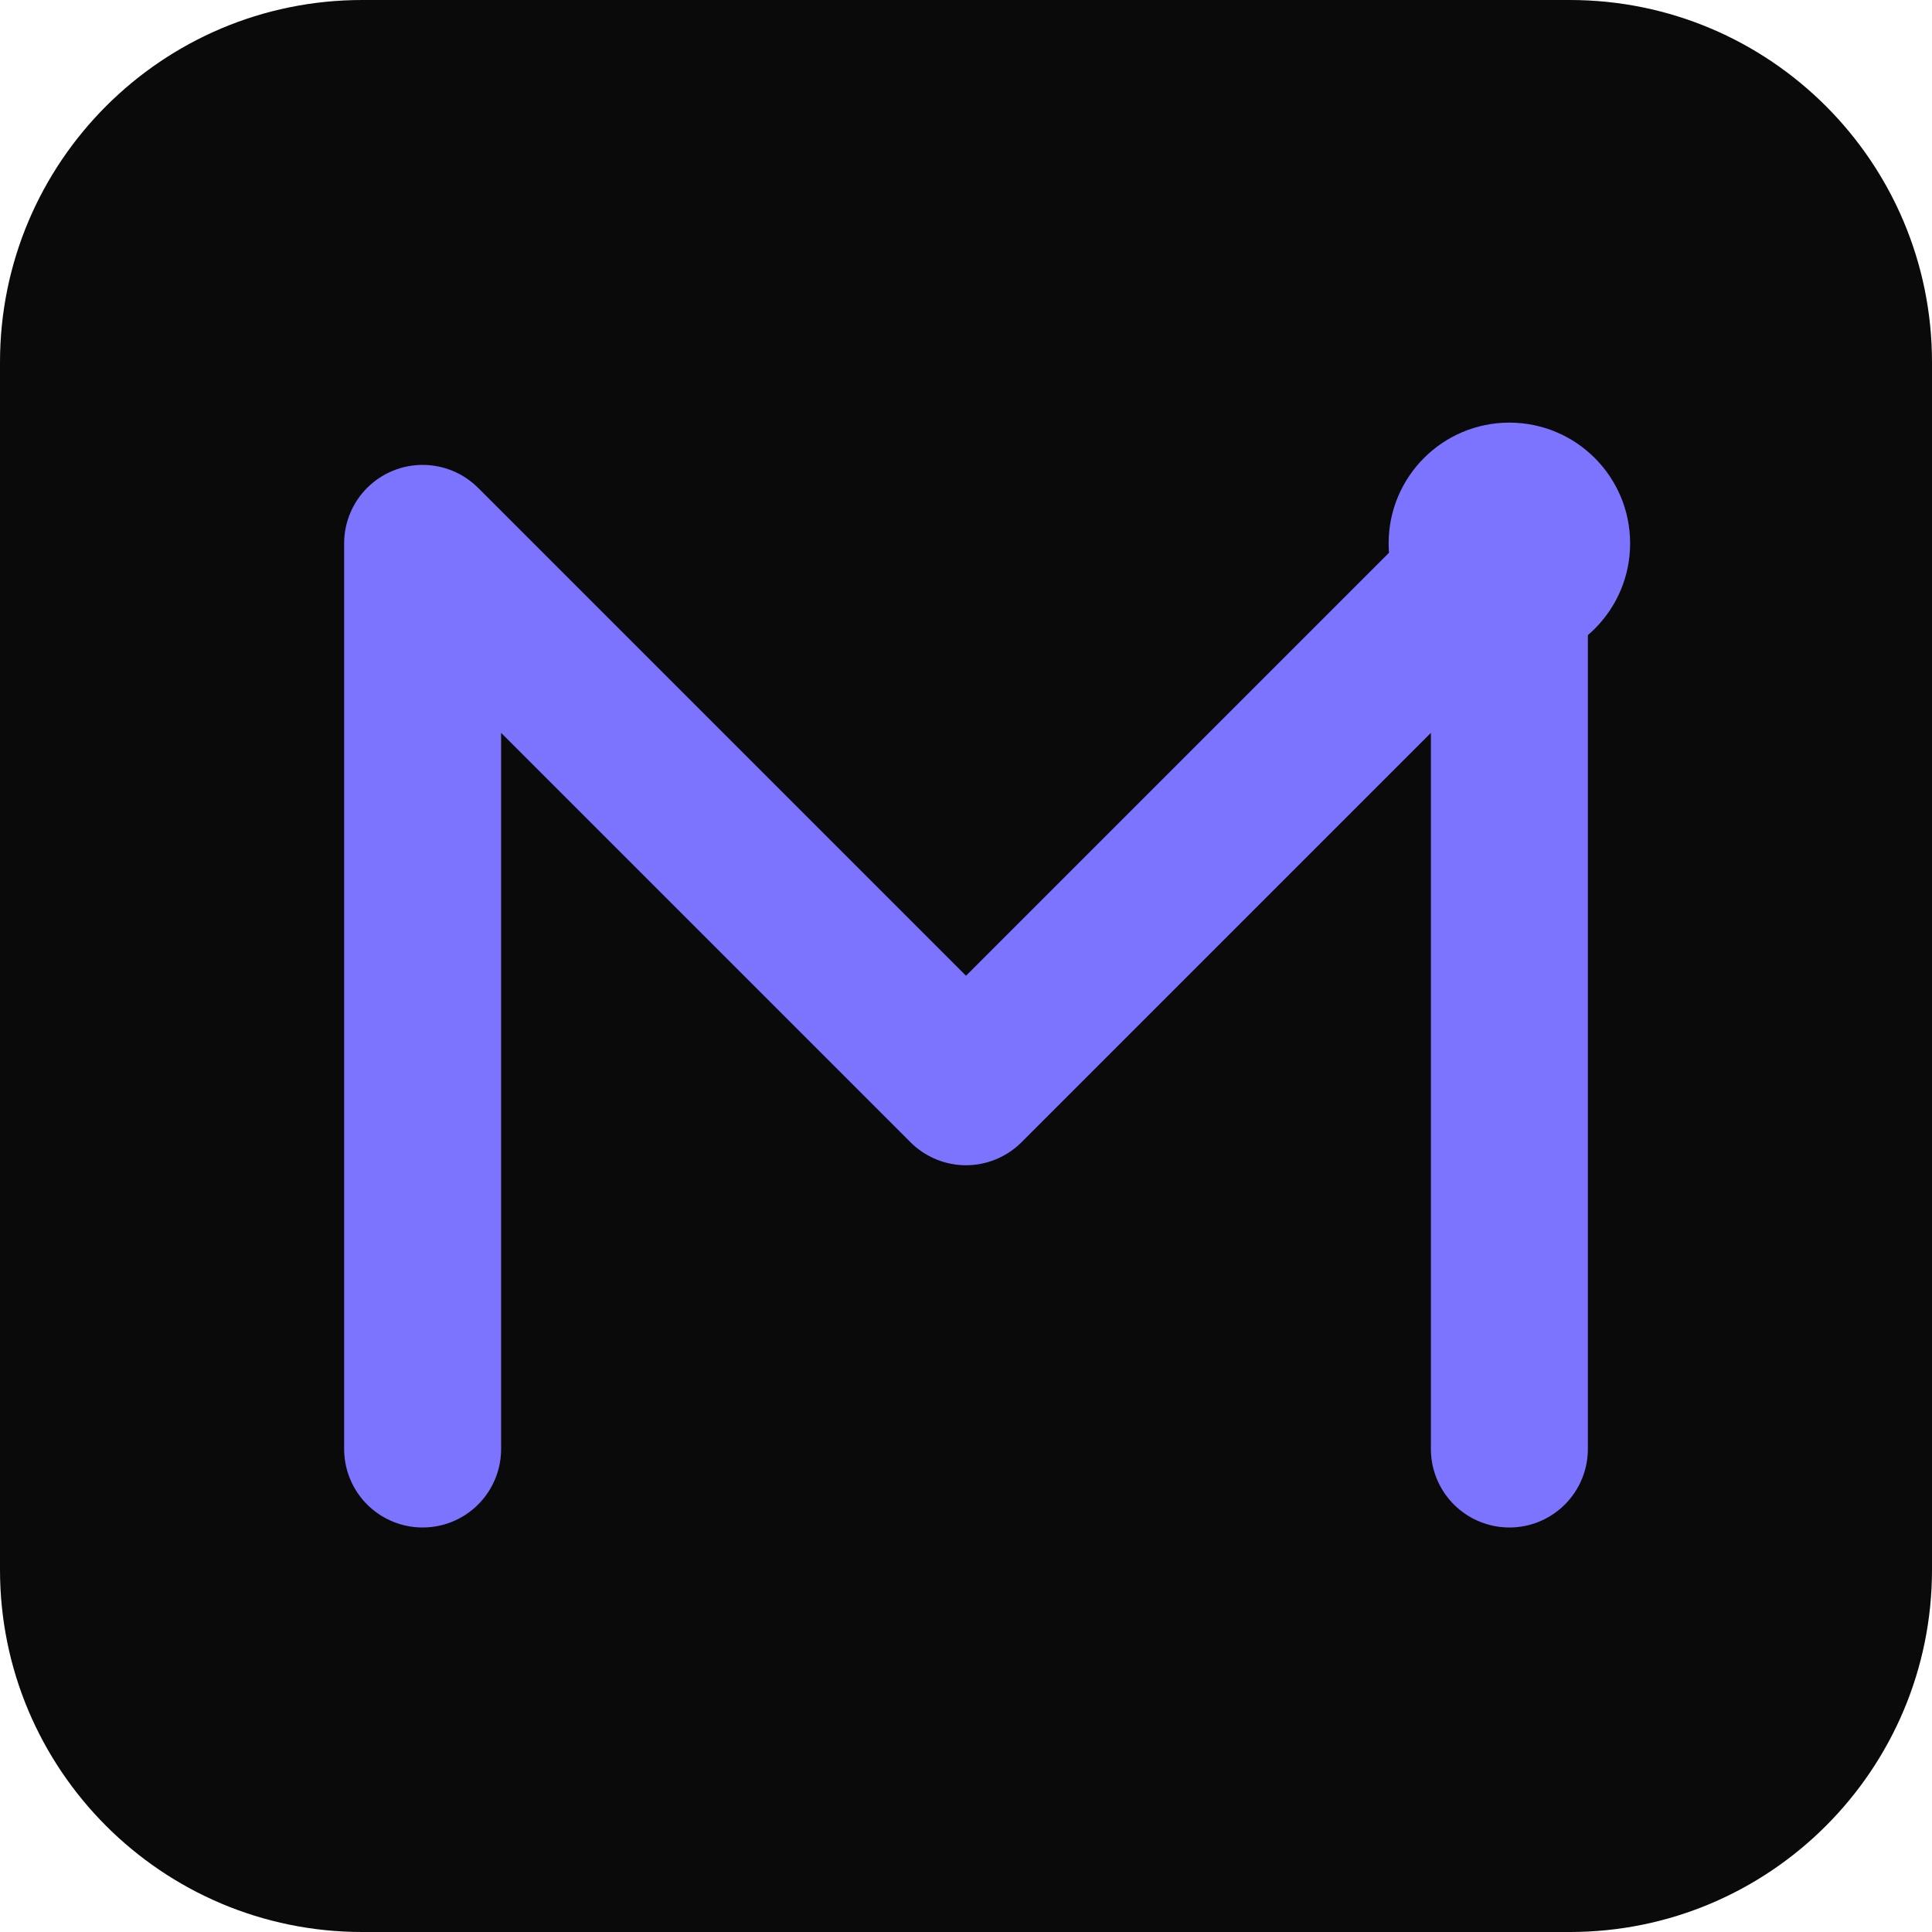
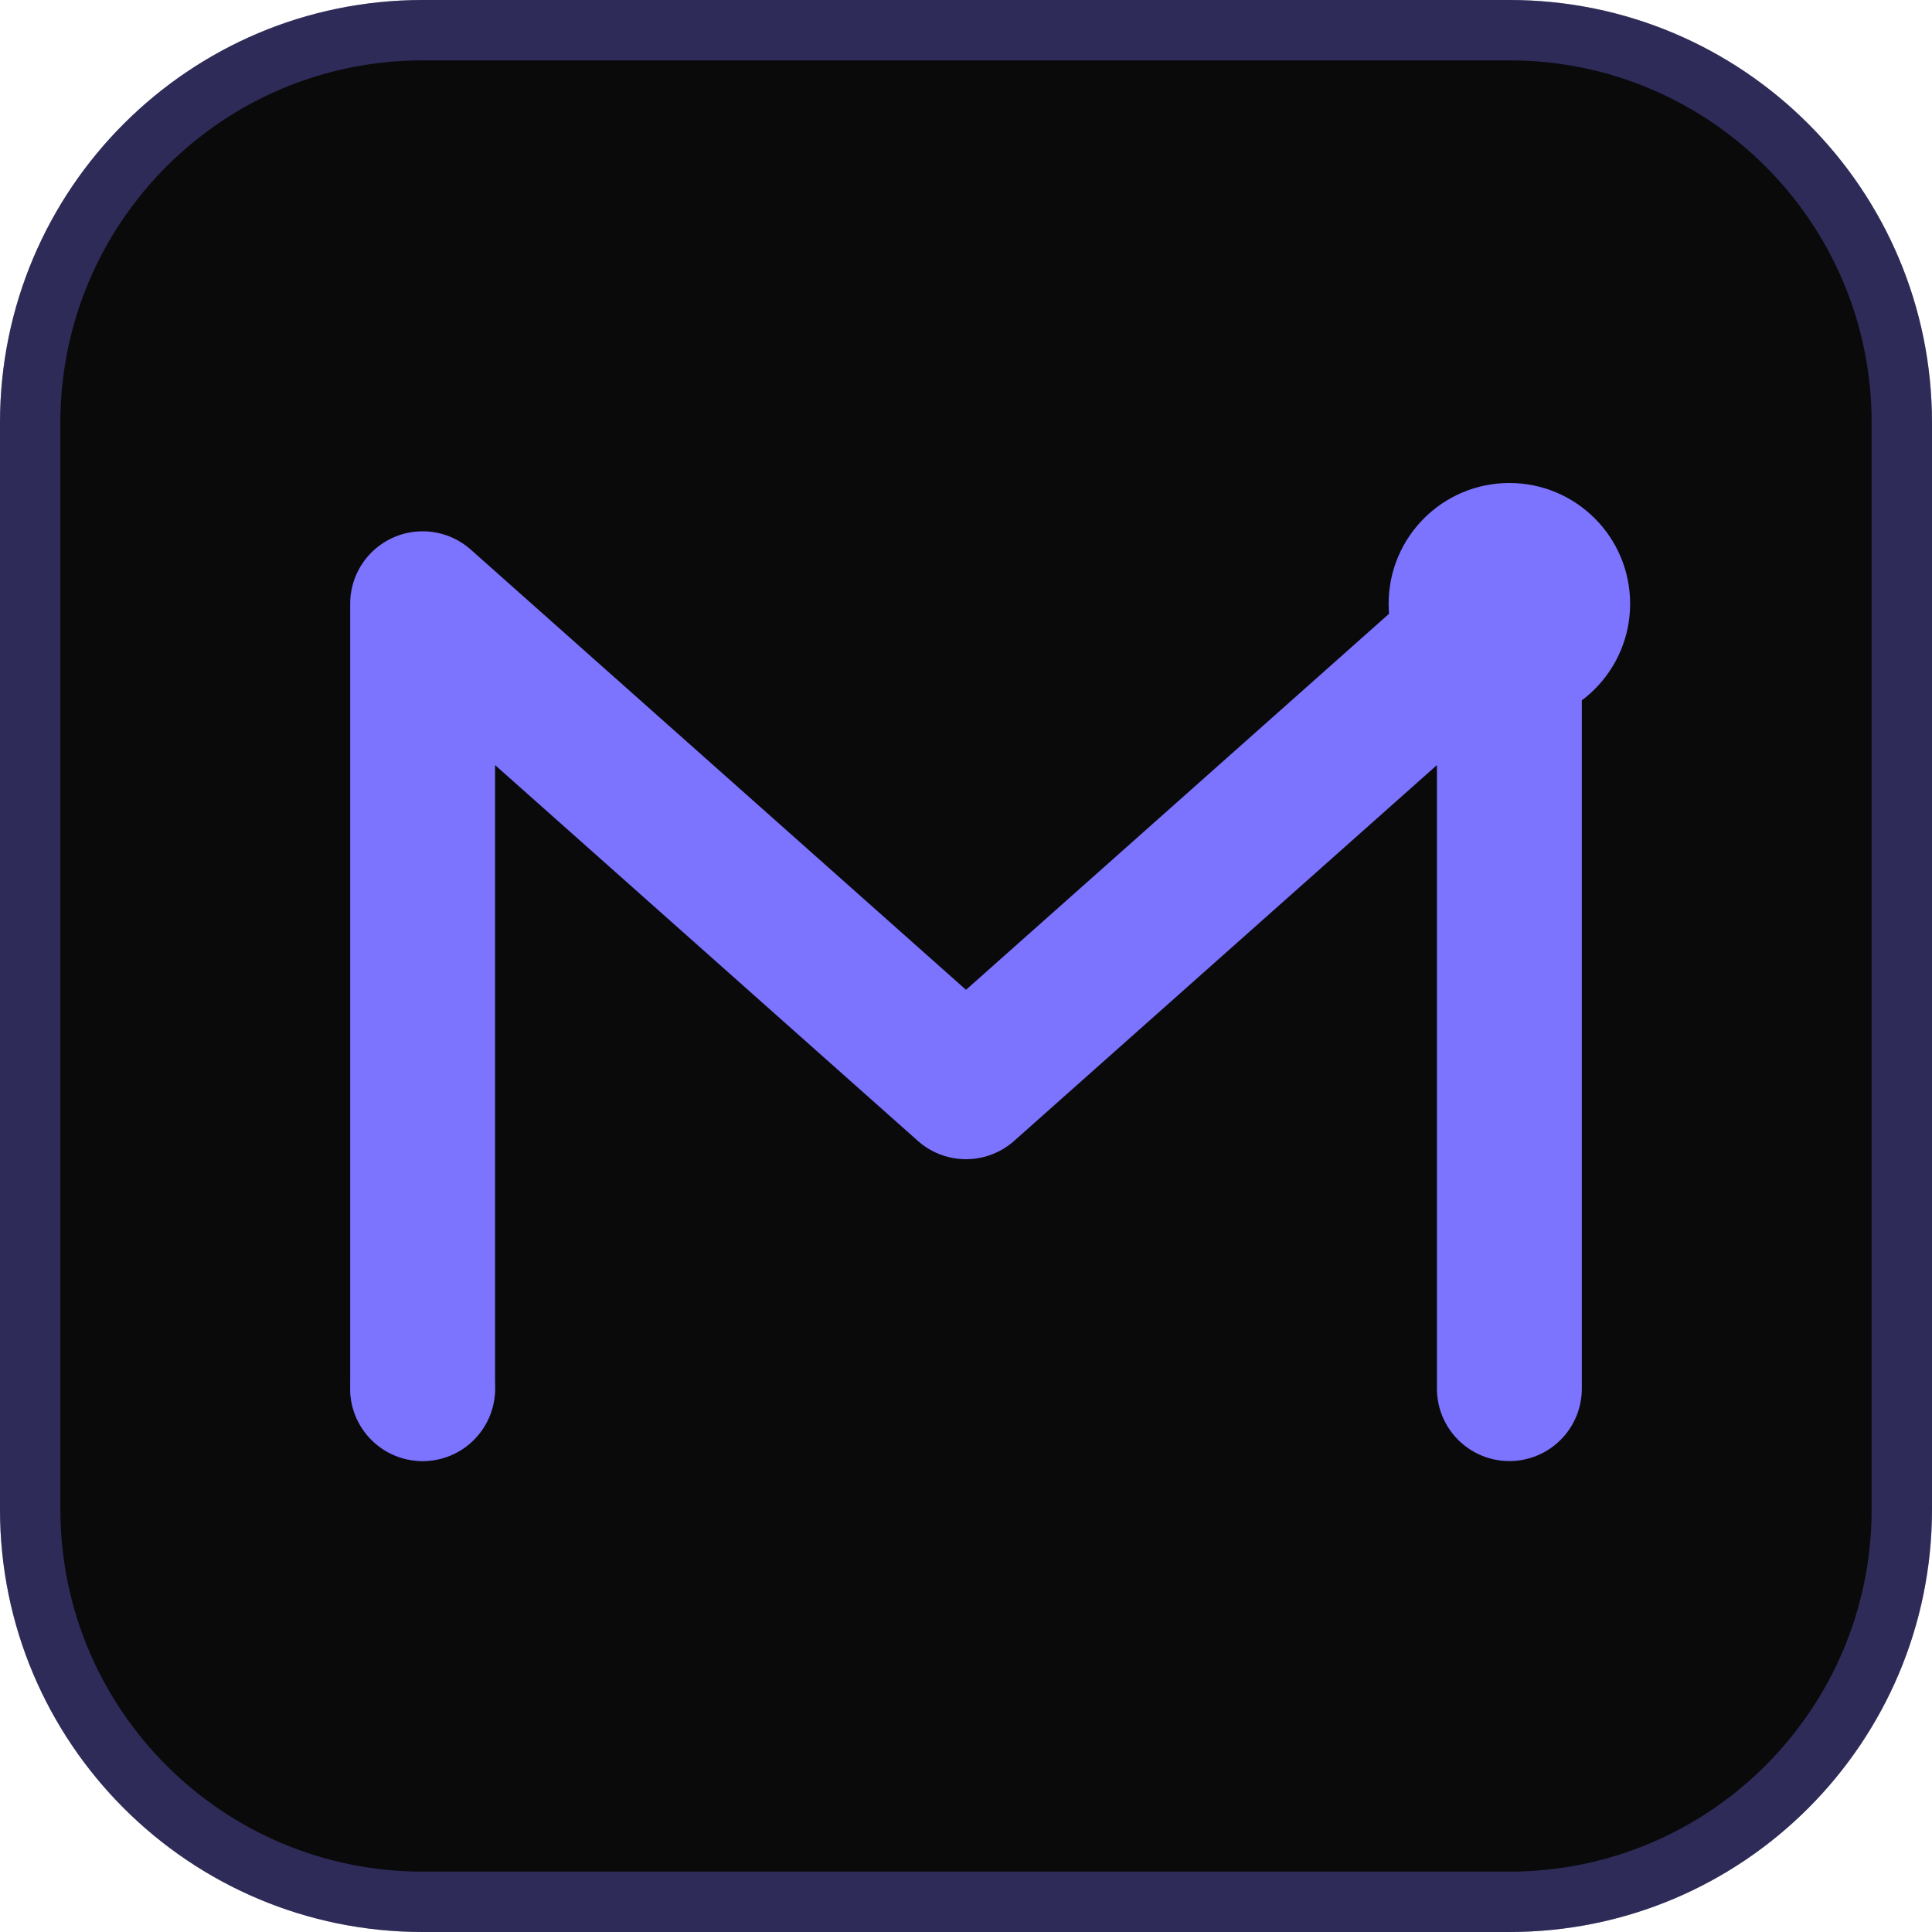
<svg xmlns="http://www.w3.org/2000/svg" viewBox="0 0 32 32" fill="none">
-   <rect width="32" height="32" rx="6" fill="#0A0A0B" />
-   <path d="M7 24 V9 L16 18 L25 9 V24" stroke="#7C73FF" stroke-width="2.6" stroke-linecap="round" stroke-linejoin="round" />
-   <circle cx="25" cy="9" r="2" fill="#7C73FF" />
+   <rect width="32" height="32" rx="7" fill="#0A0A0B" />
+   <rect x="0.5" y="0.5" width="31" height="31" rx="6.5" stroke="#7C73FF" stroke-opacity="0.32" />
+   <path d="M7 23 V10 L16 18 L25 10 V23" stroke="#7C73FF" stroke-width="2.4" stroke-linecap="round" stroke-linejoin="round" />
+   <circle cx="25" cy="10" r="2" fill="#7C73FF" />
+   <circle cx="7" cy="23" r="1.2" fill="#7C73FF" fill-opacity="0.6" />
</svg>
